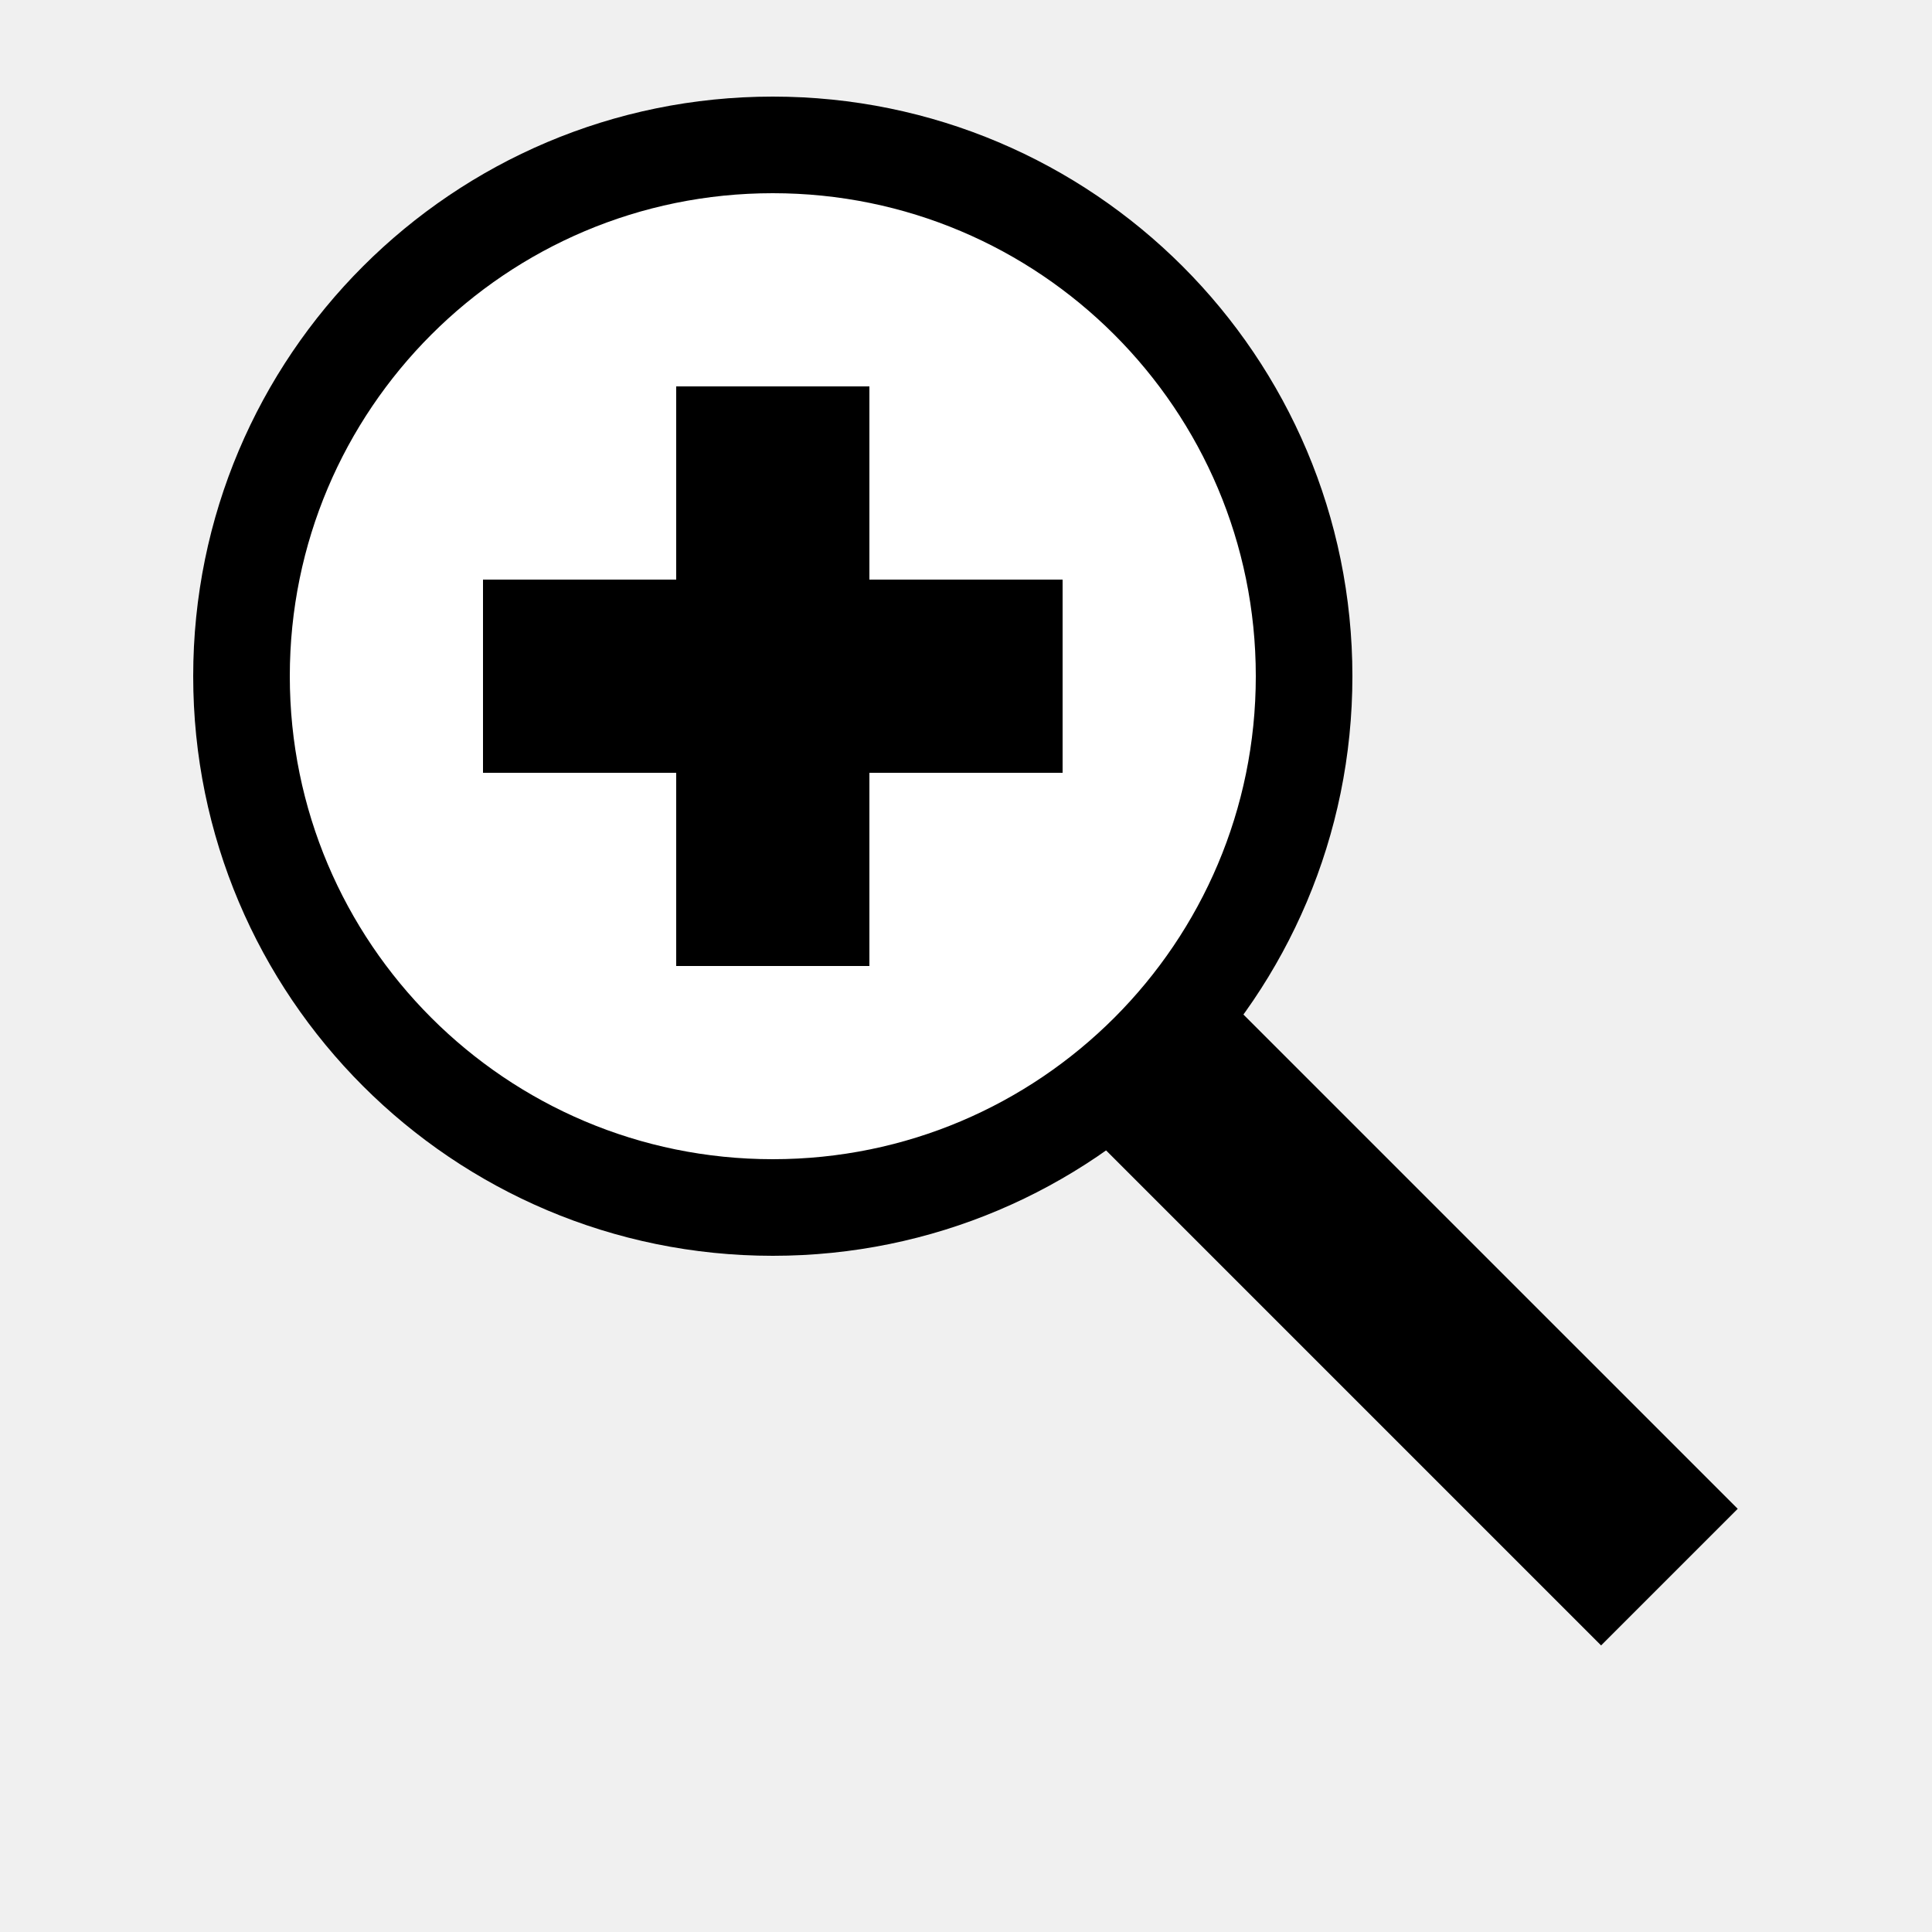
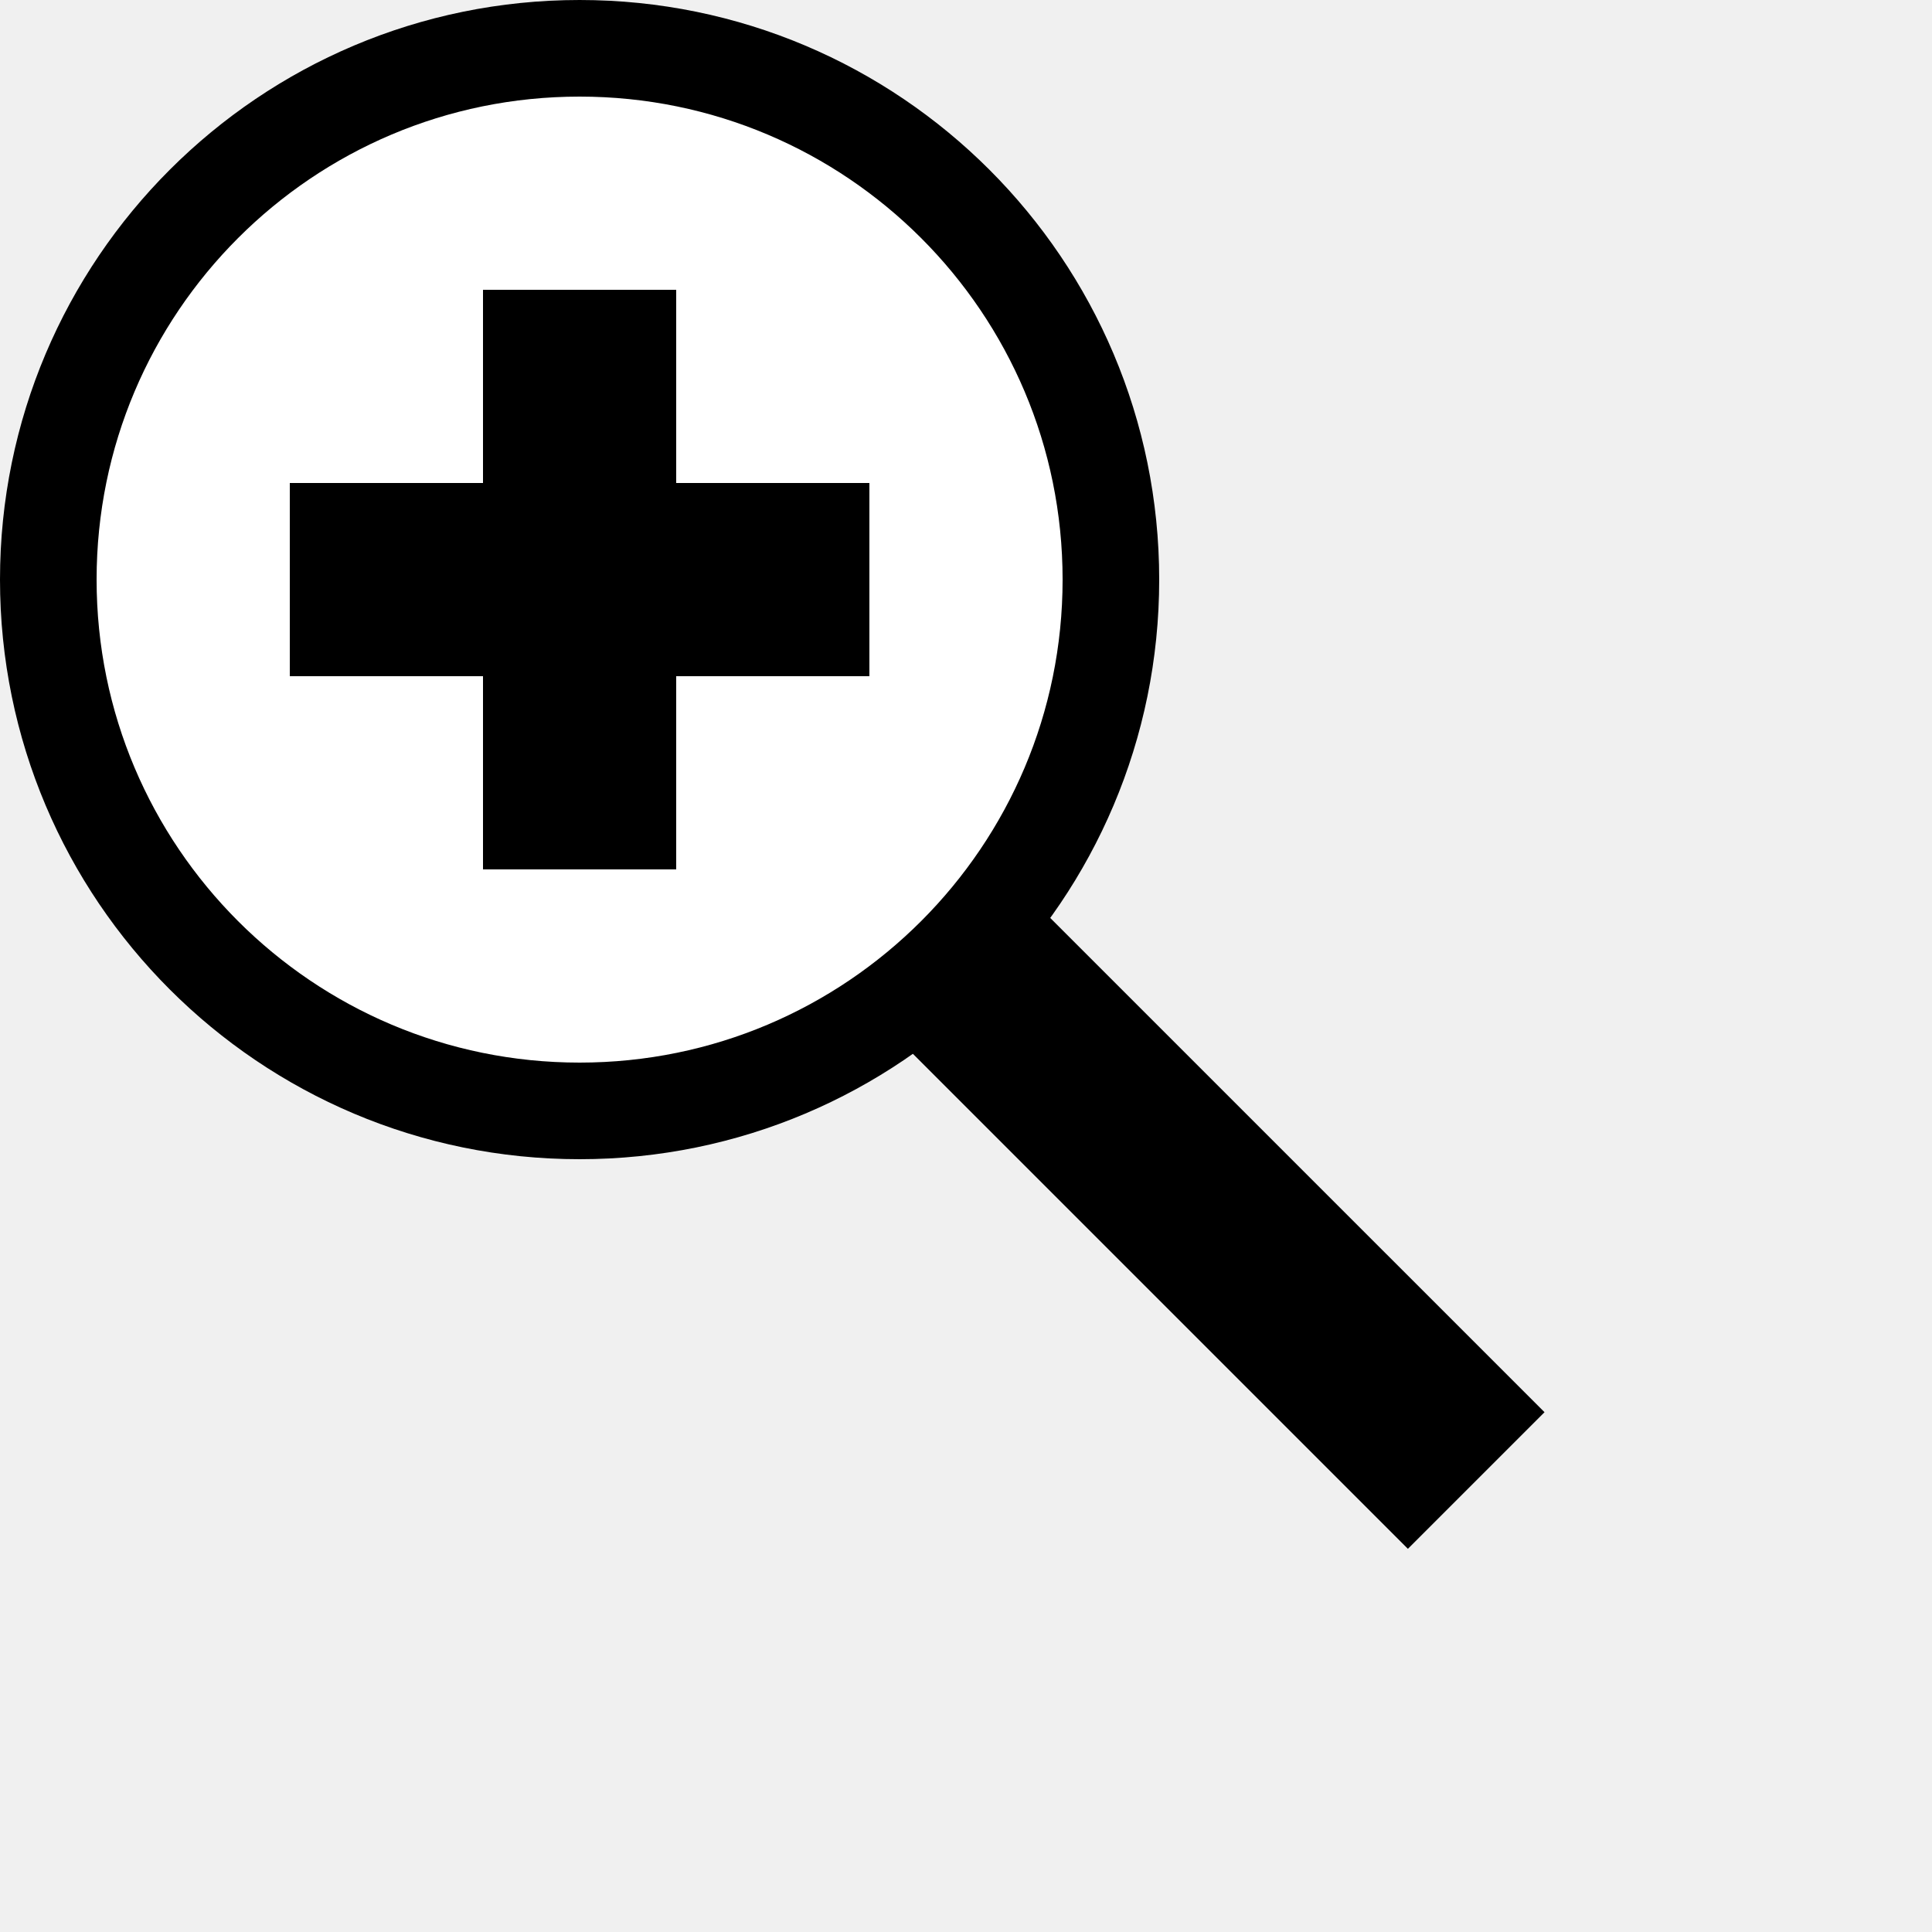
<svg xmlns="http://www.w3.org/2000/svg" xmlns:xlink="http://www.w3.org/1999/xlink" version="1.1" id="Layer_1" x="0px" y="0px" viewBox="0 0 20 20" enable-background="new 0 0 20 20" xml:space="preserve">
-   <g>
-     <defs>
-       <rect id="SVGID_1_" width="20" height="20" />
+   <defs id="defs21" />
+   <g id="g16" transform="translate(-2,-1)">
+     <defs id="defs3">
+       <rect id="SVGID_1_" width="20" height="20" x="0" y="0" />
    </defs>
    <clipPath id="SVGID_2_">
-       <use xlink:href="#SVGID_1_" overflow="visible" />
+       <use xlink:href="#SVGID_1_" overflow="visible" id="use5" />
    </clipPath>
-     <path clip-path="url(#SVGID_2_)" fill="#FFFFFF" d="M13.5,7c0,3-2.5,5.5-5.5,5.5S2.5,10,2.5,7S5,1.5,8,1.5S13.5,4,13.5,7" />
-     <circle clip-path="url(#SVGID_2_)" fill="none" stroke="#000000" cx="8" cy="7" r="5.5" />
-     <polygon clip-path="url(#SVGID_2_)" points="11,6 9,6 9,4 7,4 7,6 5,6 5,8 7,8 7,10 9,10 9,8 11,8  " />
-     <rect x="13.6" y="9.7" transform="matrix(-0.7071 0.7071 -0.7071 -0.7071 34.4642 12.8615)" clip-path="url(#SVGID_2_)" width="2" height="7.7" />
+     <path clip-path="url(#SVGID_2_)" fill="#ffffff" d="M 13.5,7 C 13.5,10 11,12.5 8,12.5 5,12.5 2.5,10 2.5,7 2.5,4 5,1.5 8,1.5 11,1.5 13.5,4 13.5,7" id="path8" />
+     <circle clip-path="url(#SVGID_2_)" fill="none" stroke="#000000" cx="8" cy="7" r="5.5" id="circle10" />
+     <polygon clip-path="url(#SVGID_2_)" points="9,4 7,4 7,6 5,6 5,8 7,8 7,10 9,10 9,8 11,8 11,6 9,6 " id="polygon12" />
+     <rect x="13.6" y="9.7" transform="matrix(-0.7071,0.7071,-0.7071,-0.7071,34.4642,12.8615)" clip-path="url(#SVGID_2_)" width="2" height="7.7" id="rect14" />
  </g>
</svg>
